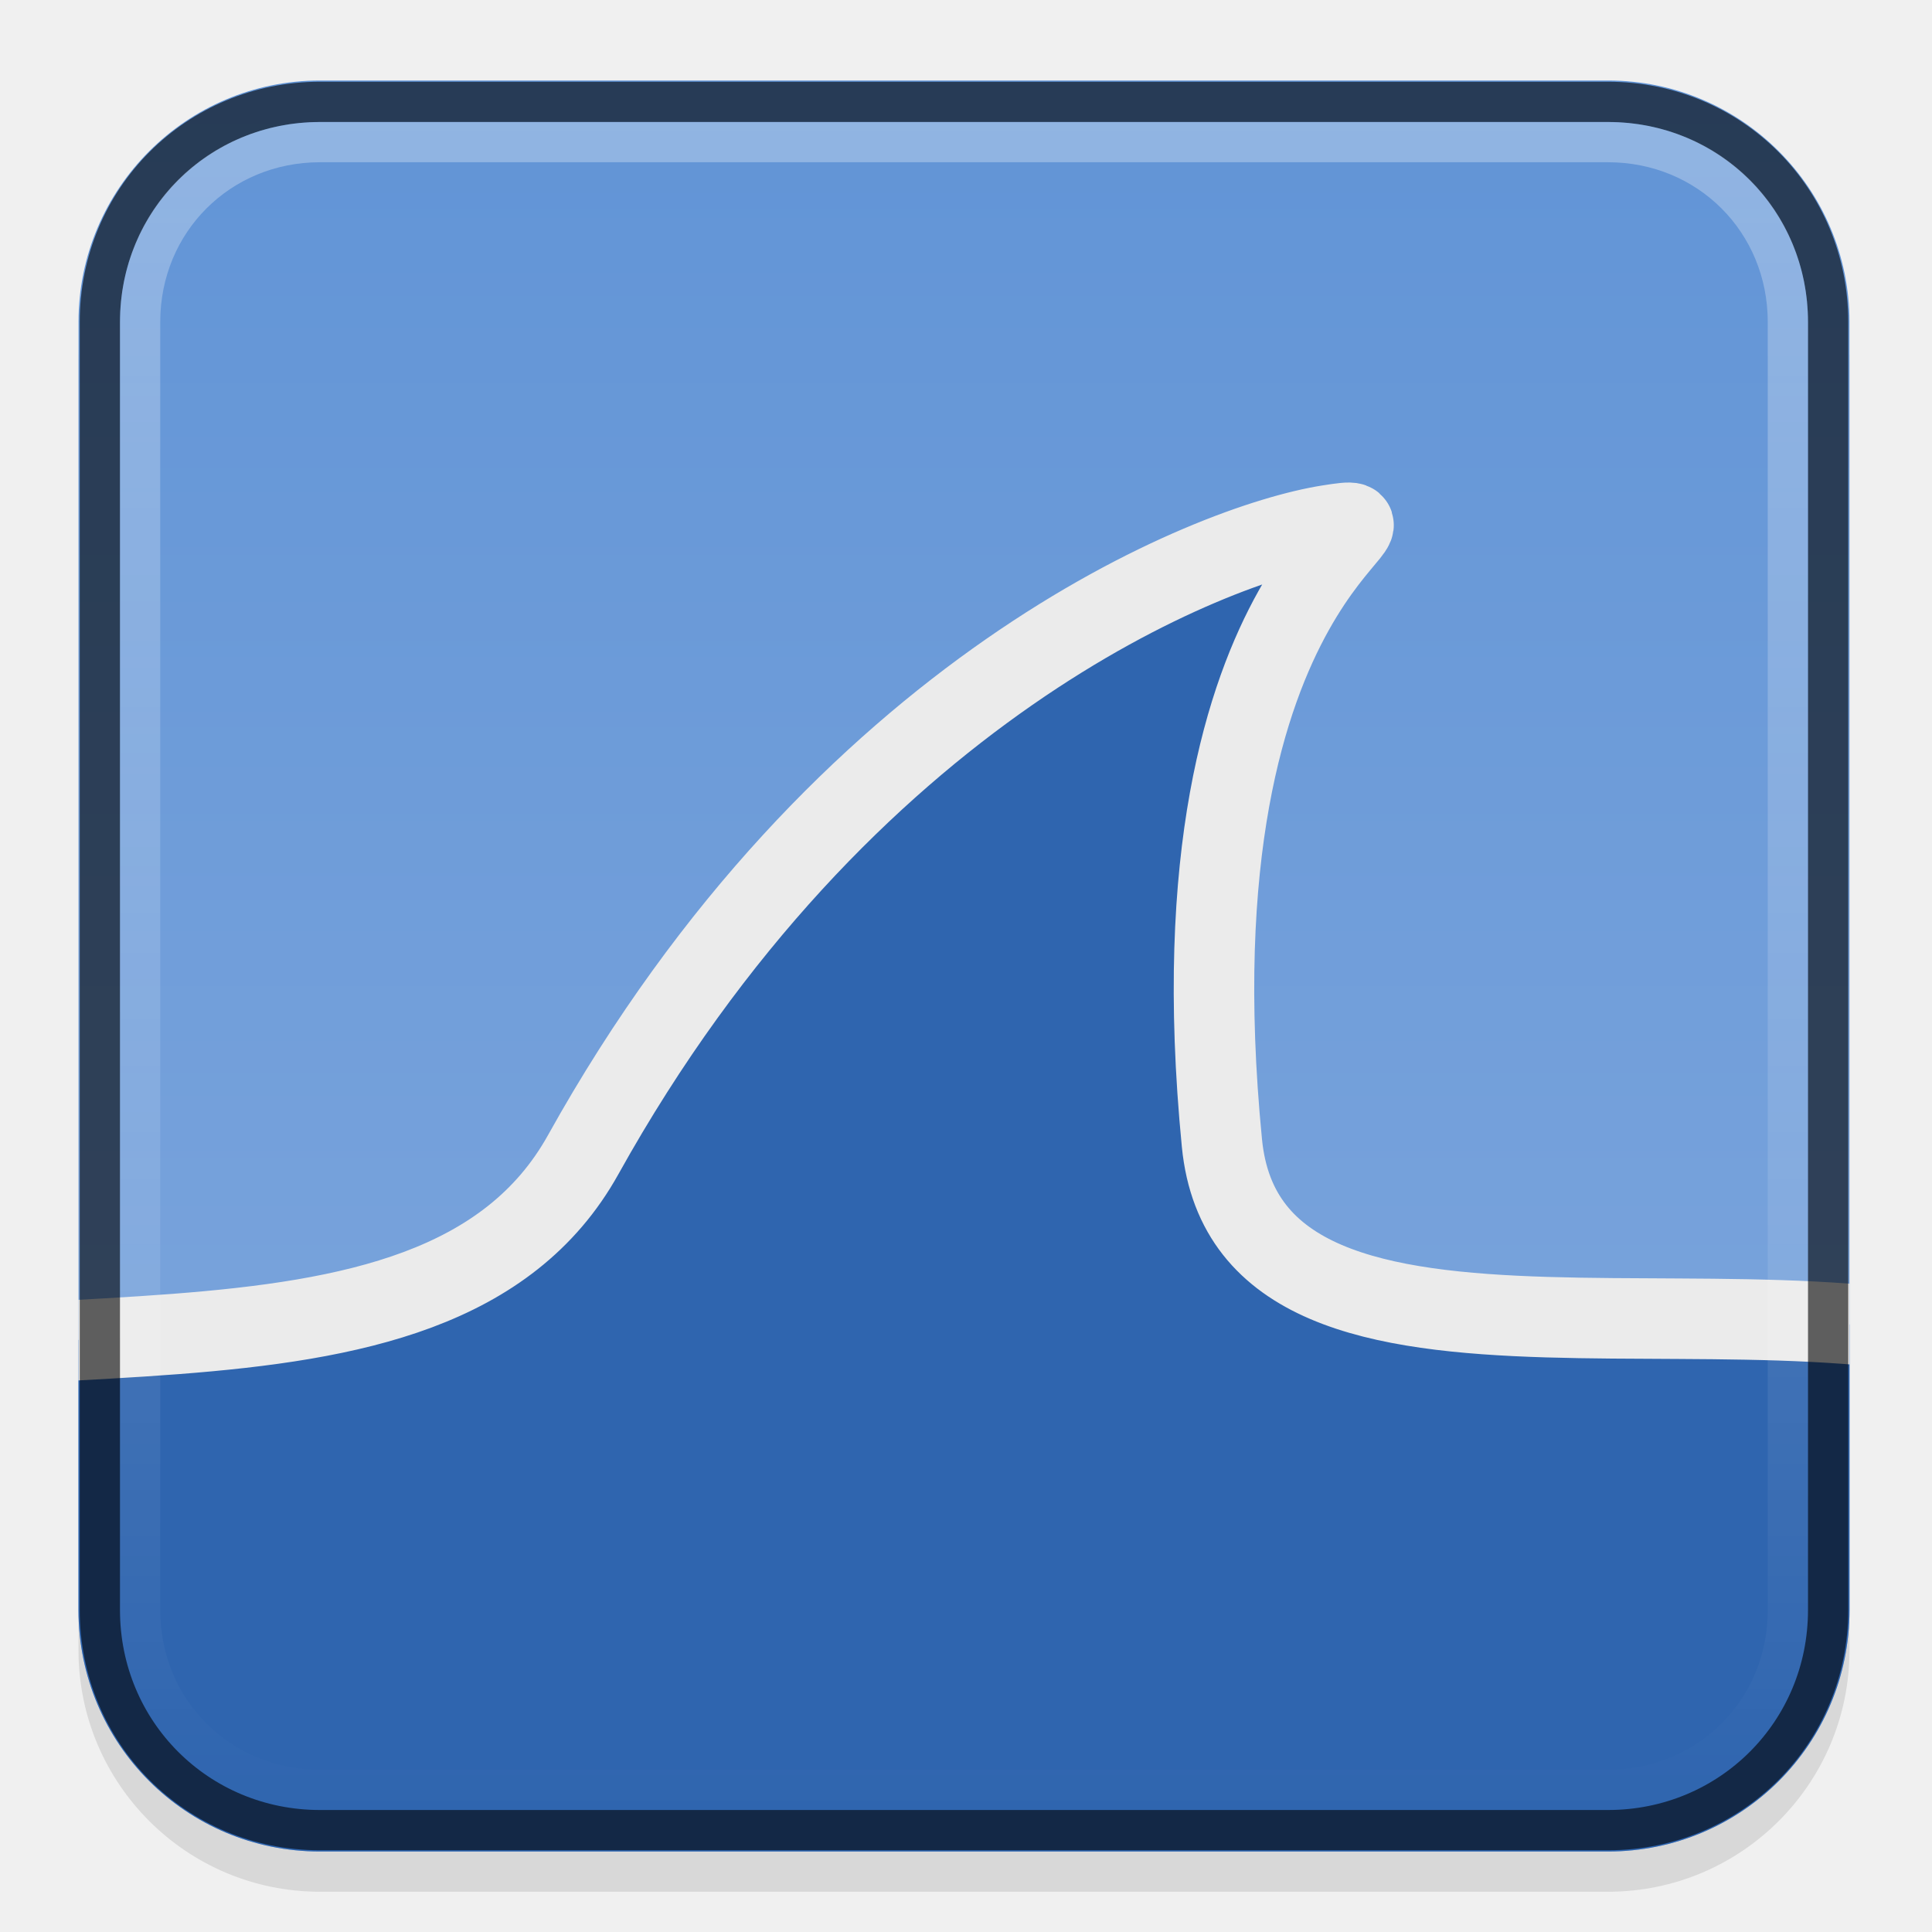
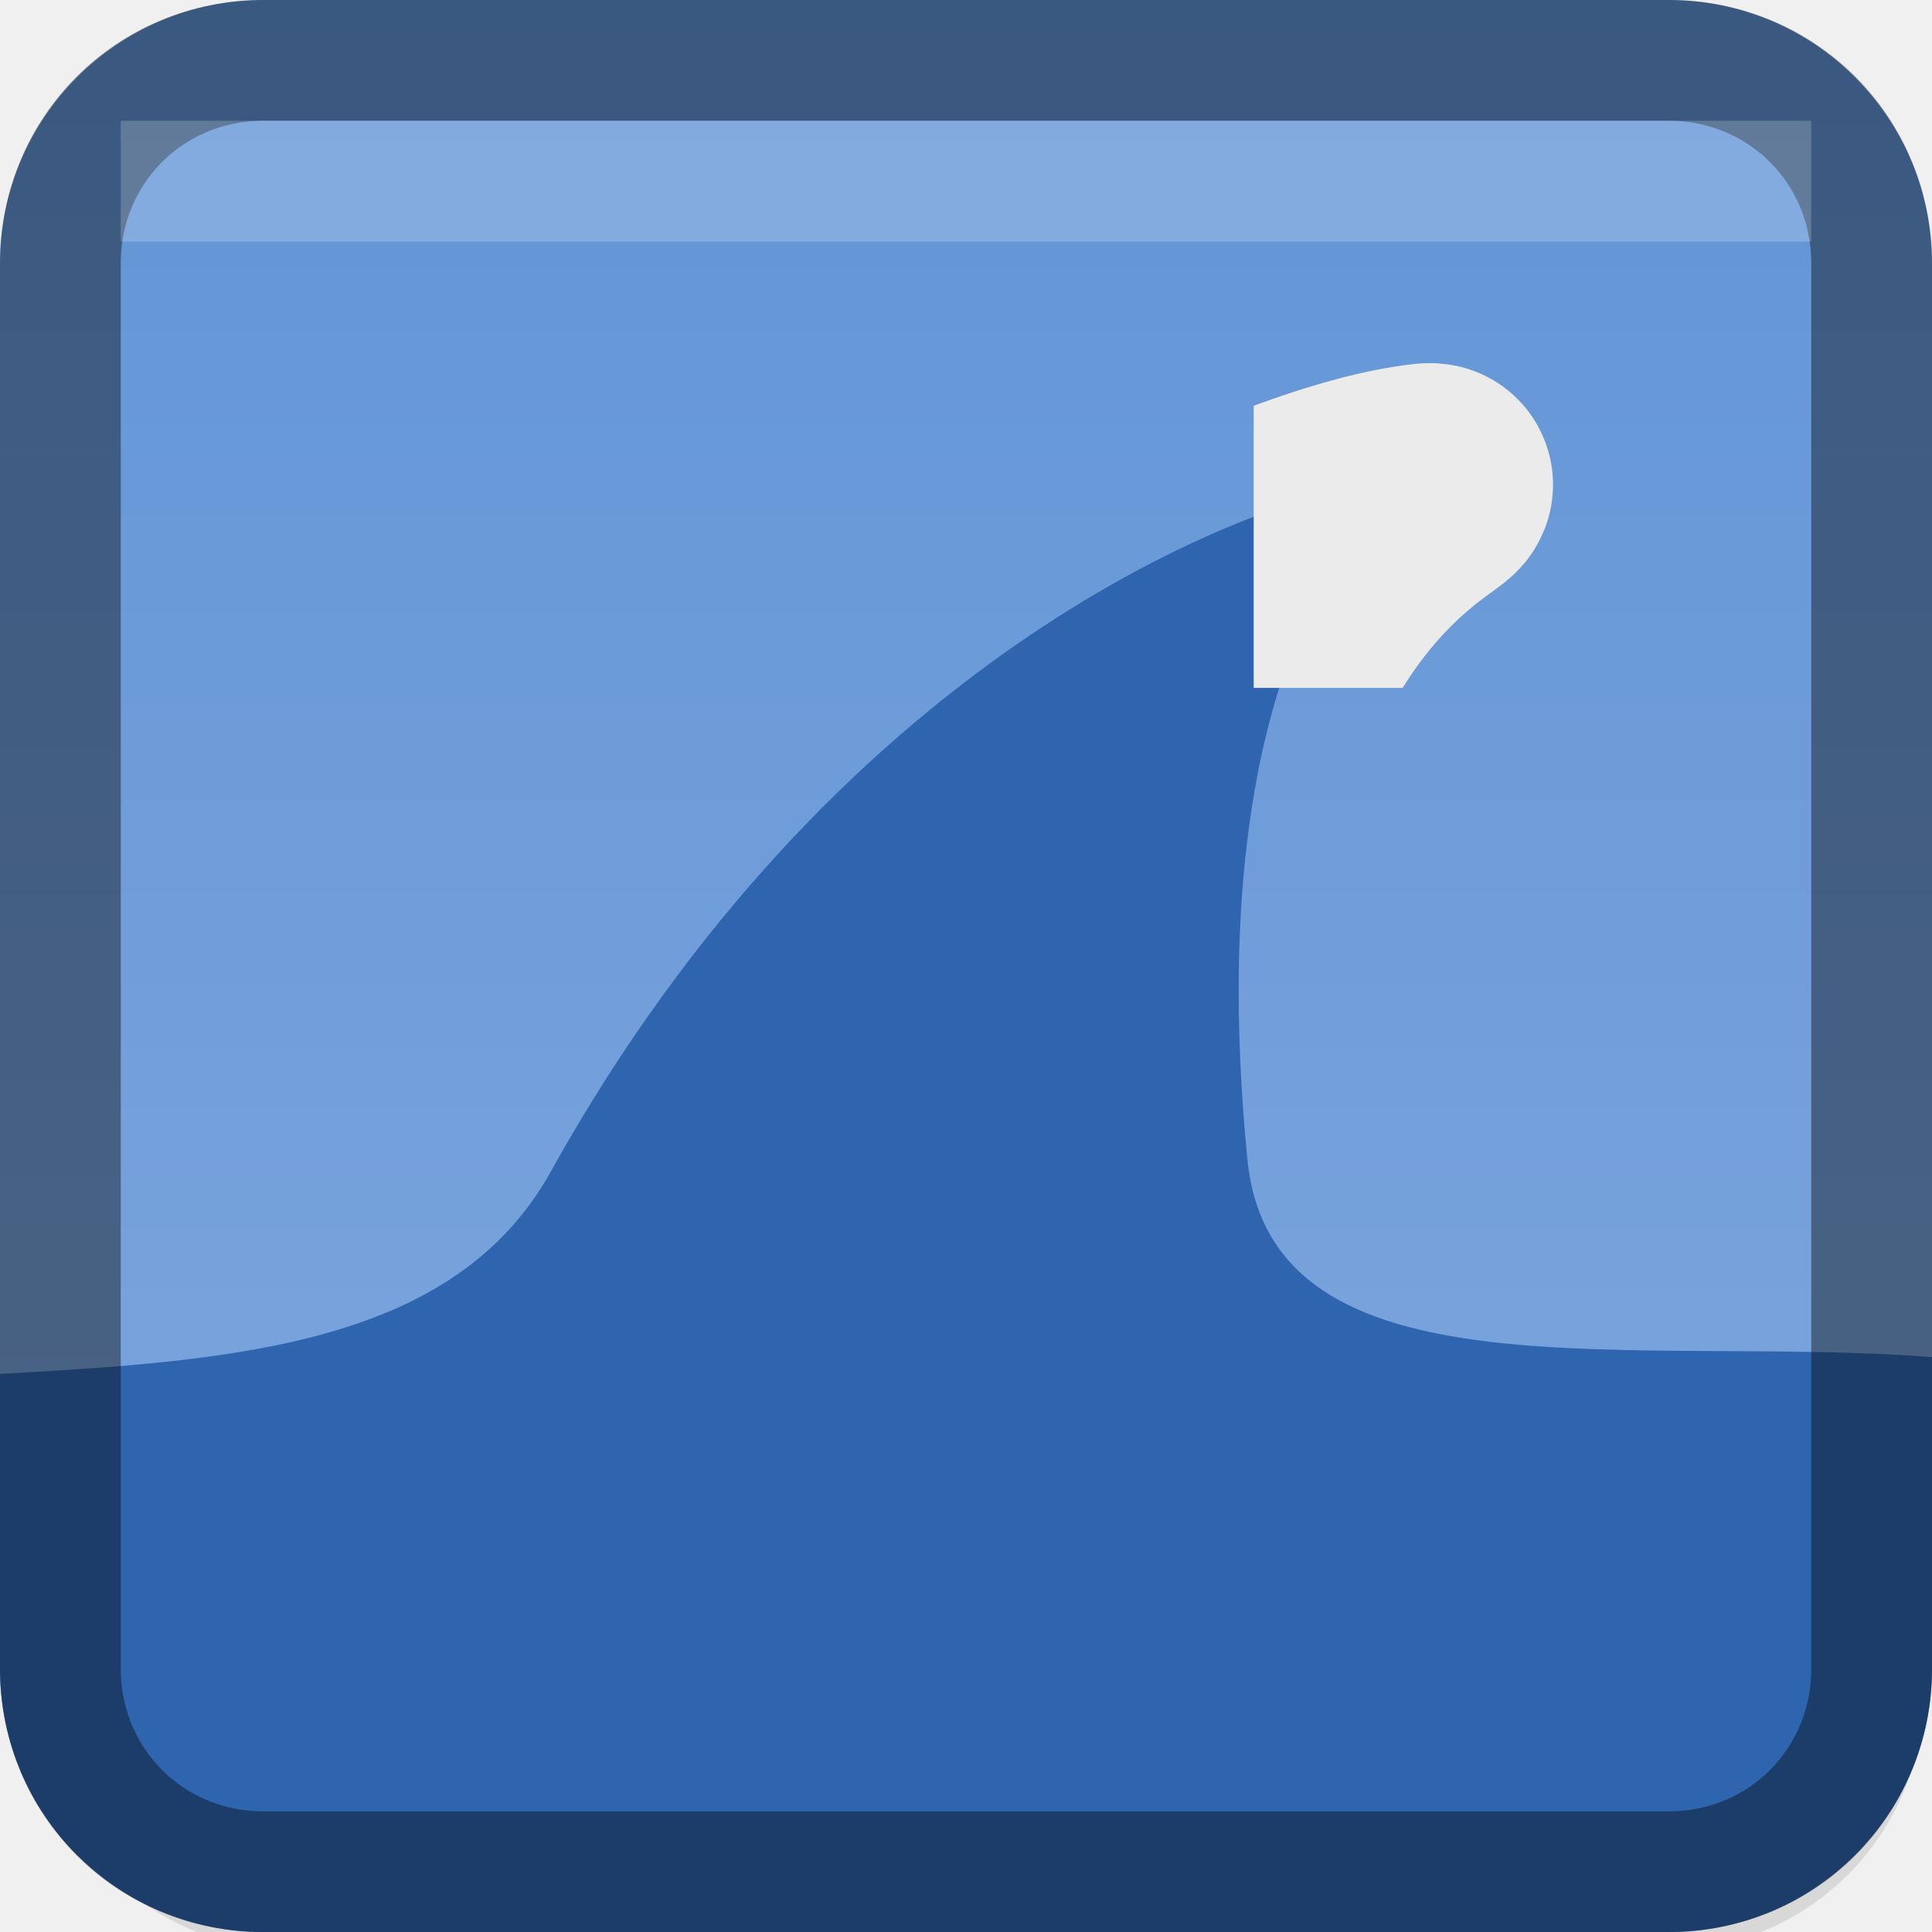
- <svg xmlns="http://www.w3.org/2000/svg" xmlns:xlink="http://www.w3.org/1999/xlink" viewBox="0 0 48 48" version="1.1" id="svg2">
+ <svg xmlns="http://www.w3.org/2000/svg" xmlns:xlink="http://www.w3.org/1999/xlink" height="16" width="16" id="svg2" version="1.1" viewBox="0 0 16 16">
  <defs id="0">
    <linearGradient id="linearGradient4202">
-       <stop stop-opacity="1" stop-color="#6194d6" id="stop4204" />
-       <stop offset="1" stop-opacity="1" stop-color="#82a9de" id="stop4206" />
+       <stop id="stop4204" stop-color="#6194d6" stop-opacity="1" />
+       <stop id="stop4206" stop-color="#82a9de" stop-opacity="1" offset="1" />
    </linearGradient>
-     <linearGradient id="9">
-       <stop stop-color="#fff" id="F" />
-       <stop offset="1" stop-opacity="0" stop-color="#fff" id="G" />
-     </linearGradient>
-     <linearGradient x2="0" gradientUnits="userSpaceOnUse" xlink:href="#9" y2="45" id="A" y1="3" />
-     <linearGradient x2="0" gradientUnits="userSpaceOnUse" xlink:href="#linearGradient4202" y2="47" id="linearGradient4208" y1="2" />
-     <mask maskUnits="userSpaceOnUse" id="mask4173">
-       <rect height="44" width="44" fill-rule="evenodd" rx="6" fill="#fff" ry="6" id="rect4175" x="2" y="2" />
+     <linearGradient gradientTransform="matrix(0.3636364,0,0,0.3636364,-16.72727,-0.7272727)" y1="2" id="linearGradient4208" y2="47" xlink:href="#linearGradient4202" gradientUnits="userSpaceOnUse" x2="0" />
+     <mask id="mask4177" maskUnits="userSpaceOnUse">
+       <rect style="fill:#ffffff;fill-rule:evenodd" y="1.578" x="1.801" id="rect4179" ry="6.136" rx="6.136" width="45" height="45" />
    </mask>
  </defs>
-   <symbol viewBox="89.472 132.972 31.057 31.057" fill-rule="evenodd" id="4" transform="matrix(1 0 0 1 289.7775 -235.7016)">
-     <path fill="none" id="C" stroke="#1f1a17" stroke-width="0.076" d="m 97.255,133.01 15.49,0 c 4.26,0 7.745,3.485 7.745,7.745 l 0,15.49 c 0,4.26 -3.485,7.745 -7.745,7.745 l -15.49,0 c -4.26,0 -7.745,-3.485 -7.745,-7.745 l 0,-15.49 c 0,-4.26 3.485,-7.745 7.745,-7.745 z" />
+   <symbol style="fill-rule:evenodd" transform="translate(289.7775,-267.7016)" id="4" viewBox="89.472 132.972 31.057 31.057">
+     <path style="fill:none;stroke:#1f1a17;stroke-width:0.076" d="m 97.255,133.01 15.49,0 c 4.26,0 7.745,3.485 7.745,7.745 l 0,15.49 c 0,4.26 -3.485,7.745 -7.745,7.745 l -15.49,0 c -4.26,0 -7.745,-3.485 -7.745,-7.745 l 0,-15.49 c 0,-4.26 3.485,-7.745 7.745,-7.745 z" id="C" />
  </symbol>
-   <g id="g4199" transform="matrix(-1 0 0 1 47.95009 0)">
-     <rect height="44" width="44" fill-rule="evenodd" opacity="0.1" rx="6" ry="6" id="1" x="2" y="3" />
-     <rect height="44" width="44" fill-rule="evenodd" rx="6" fill="url(#linearGradient4208)" ry="6" id="2" x="2" y="2" />
-     <path stroke-dasharray="none" fill-opacity="1" fill-rule="evenodd" stroke-linejoin="miter" stroke-miterlimit="4" fill="#2f65af" id="path4158" stroke="none" stroke-width="2" stroke-linecap="butt" stroke-opacity="1" d="m 14.355,12.998 c -0.495,0.182 4.468,2.802 3.236,15.4 C 17.045,33.991 8.741,32.383 2,32.906 L 2,40 c 0,3.324 2.676,6 6,6 l 32,0 c 3.324,0 6,-2.676 6,-6 l 0,-6.711 C 40.633,32.992 35.652,32.628 33.461,28.688 27.021,17.107 17.856,13.506 14.936,13.047 c -0.327,-0.051 -0.509,-0.075 -0.58,-0.049 z" />
-     <path stroke-dasharray="none" mask="url(#mask4173)" fill-rule="evenodd" stroke-linejoin="miter" stroke-miterlimit="4" opacity="1" fill="none" id="path3356" stroke="#ebebeb" stroke-width="2" stroke-linecap="butt" stroke-opacity="1" d="M -3,34 C 3.6,30.945 16.896,35.522 17.592,28.398 19,14 12.317,12.636 14.936,13.048 17.857,13.507 27.021,17.108 33.461,28.688 37.182,35.377 48.905,31.775 57,35" />
-     <path opacity="0.6" fill="none" id="5" stroke="#000" d="M 8,2.531 C 4.954,2.531 2.531,4.954 2.531,8 l 0,32 c 0,3.046 2.423,5.469 5.469,5.469 l 32,0 c 3.046,0 5.469,-2.423 5.469,-5.469 l 0,-32 C 45.469,4.954 43.046,2.531 40,2.531 l -32,0 z" />
-     <path opacity="0.3" fill="none" id="6" stroke="url(#A)" d="M 8,3.531 C 5.493,3.531 3.531,5.493 3.531,8 l 0,32 c 0,2.507 1.962,4.469 4.469,4.469 l 32,0 c 2.507,0 4.469,-1.962 4.469,-4.469 l 0,-32 C 44.469,5.493 42.507,3.531 40,3.531 l -32,0 z" />
-   </g>
+   <rect transform="scale(-1,1)" height="15.644" width="15.644" rx="2.133" ry="2.133" id="1" x="-15.929" y="0.506" style="opacity:0.1;fill-rule:evenodd" />
+   <rect transform="scale(-1,1)" height="16" width="16" rx="2.182" ry="2.182" id="2" x="-16" y="0" style="fill:url(#linearGradient4208);fill-rule:evenodd" />
+   <path stroke-miterlimit="4" id="path4158" d="M 11.507,3.999 C 11.687,4.066 9.882,5.018 10.33,9.599 10.529,11.633 13.549,11.048 16,11.239 l 0,2.58 C 16,15.027 15.027,16 13.818,16 L 2.182,16 C 0.973,16 1e-7,15.027 1e-7,13.818 l 0,-2.44 C 1.952,11.27 3.763,11.137 4.56,9.705 6.901,5.494 10.234,4.184 11.296,4.017 11.415,3.998 11.481,3.99 11.507,3.999 Z" style="fill:#2f65af;fill-opacity:1;fill-rule:evenodd;stroke:none;stroke-width:2;stroke-linecap:butt;stroke-linejoin:miter;stroke-miterlimit:4;stroke-dasharray:none;stroke-opacity:1" />
+   <path transform="matrix(-0.3555556,0,0,0.3555556,16.64037,-0.5609934)" mask="url(#mask4177)" stroke-miterlimit="4" id="path3356" d="M -3.572,33.571 C 3.028,30.516 17.896,35.522 18.593,28.398 20.001,14 11.316,12.493 13.936,12.905 16.856,13.364 27.021,17.108 33.461,28.688 37.182,35.377 48.905,30.774 57,33.999" style="opacity:1;fill:none;fill-rule:evenodd;stroke:#ebebeb;stroke-width:5.625;stroke-linecap:butt;stroke-linejoin:miter;stroke-miterlimit:4;stroke-dasharray:none;stroke-opacity:1" />
+   <path transform="scale(-1,1)" d="M -13.818,0.5 C -14.758,0.5 -15.5,1.242 -15.5,2.182 l 0,11.637 c 0,0.94 0.742,1.682 1.682,1.682 l 11.637,0 C -1.242,15.5 -0.5,14.758 -0.5,13.818 l 0,-11.637 C -0.5,1.242 -1.242,0.5 -2.182,0.5 l -11.637,0 z" id="path4183" style="fill:none;fill-rule:evenodd;stroke:#000000;opacity:0.4" />
+   <rect y="1" x="1" height="1" width="14" id="rect4185" style="opacity:0.2;fill:#ffffff;fill-opacity:1;stroke:none;stroke-width:2;stroke-linecap:round;stroke-linejoin:round;stroke-miterlimit:4;stroke-dasharray:none" />
</svg>
